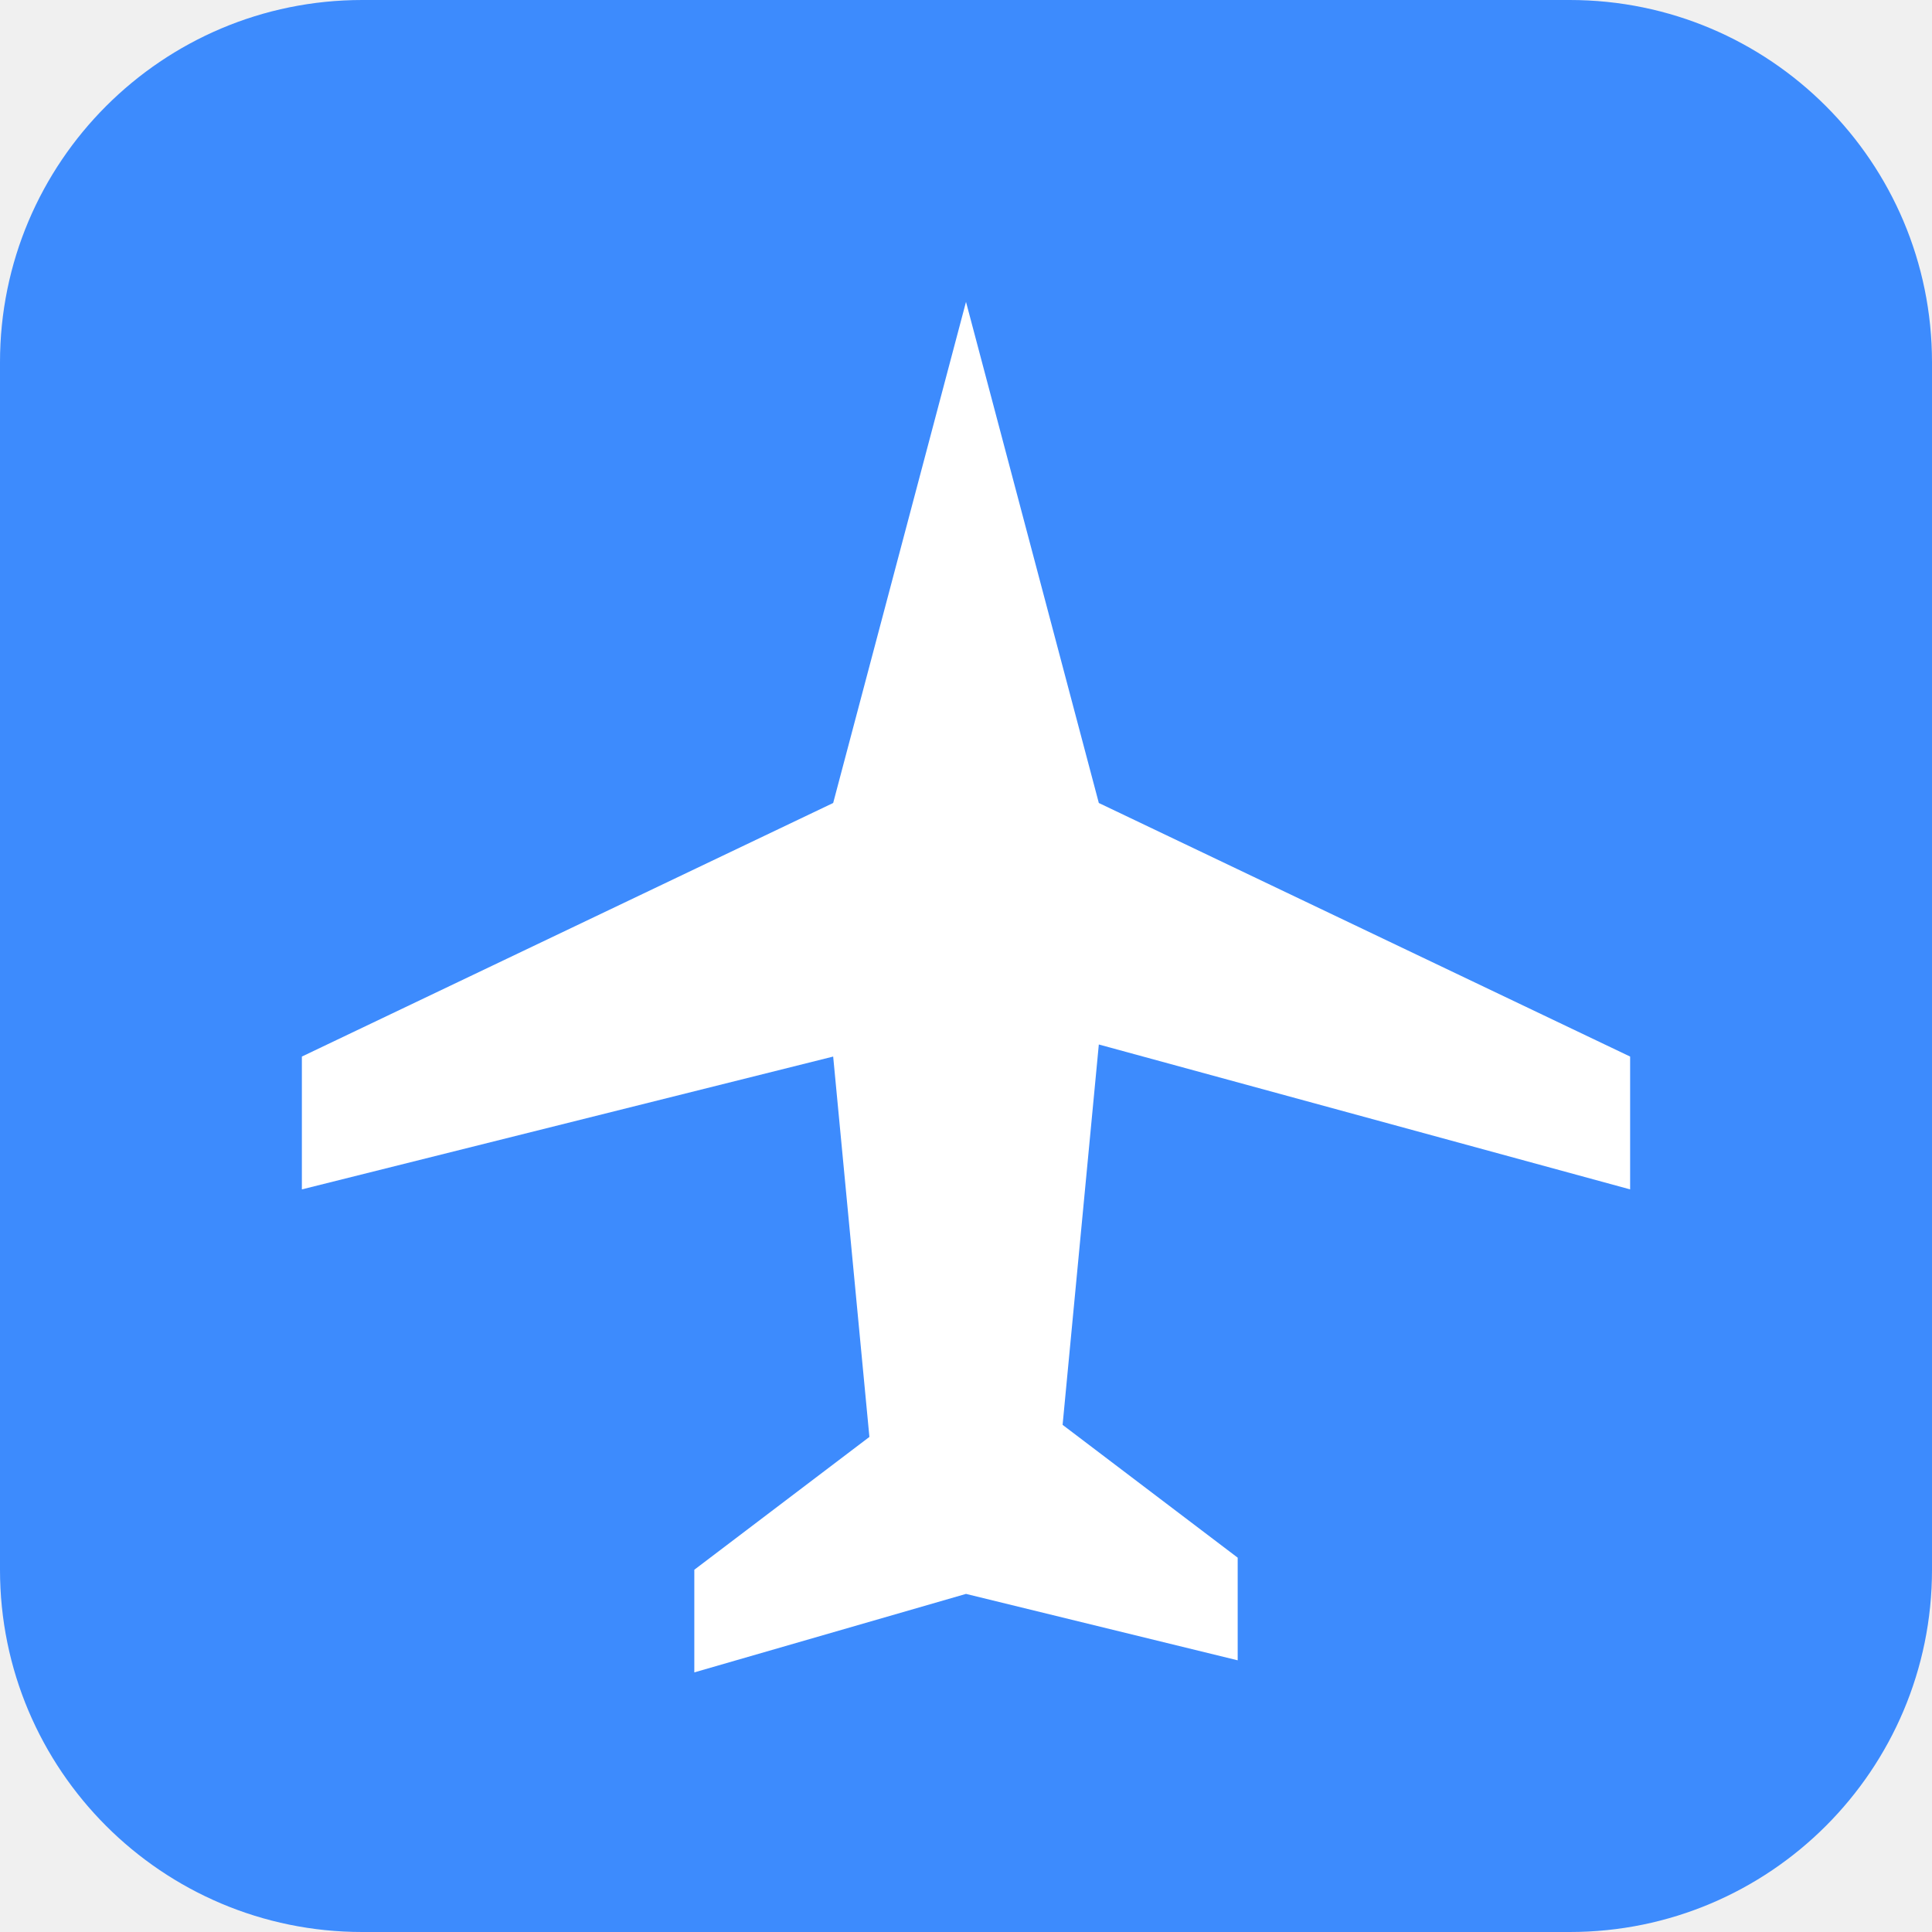
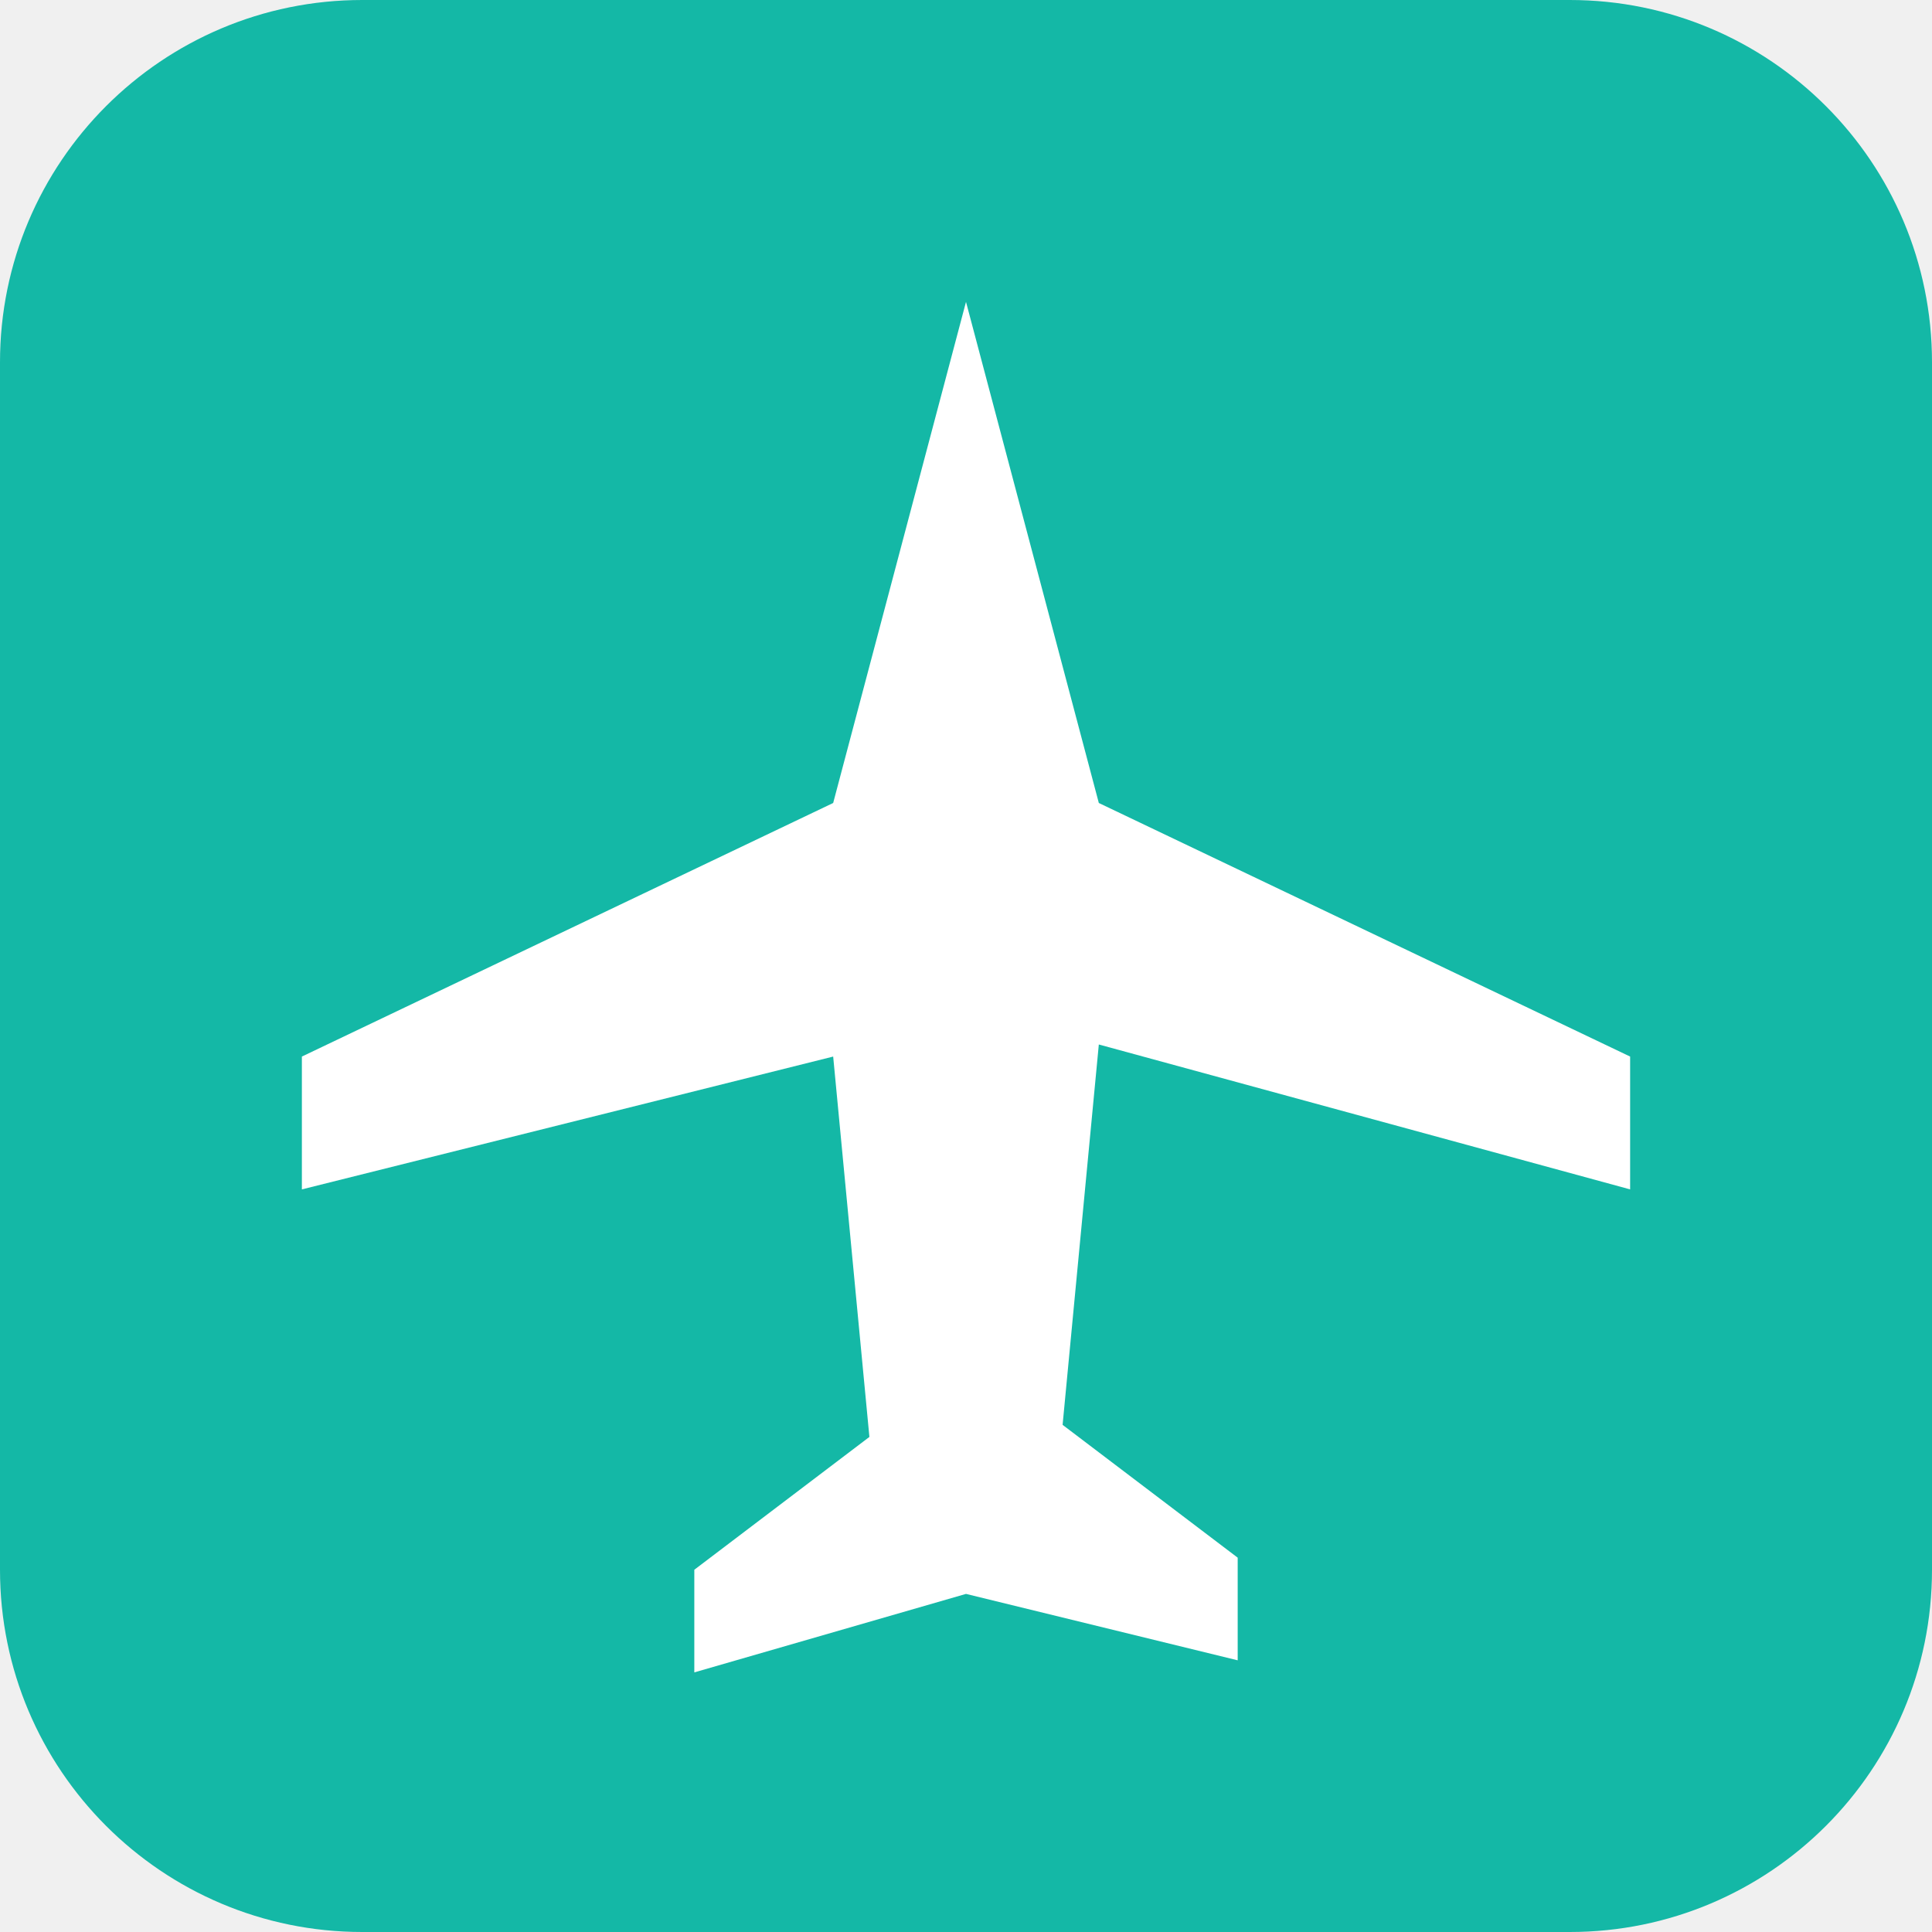
<svg xmlns="http://www.w3.org/2000/svg" viewBox="0 0 32 32">
-   <rect width="32" height="32" rx="6" fill="#3d8bfd" />
+   <rect width="32" height="32" rx="6" fill="#14b8a6" />
  <path d="M16 5l2.2 8.3 8.8 4.2v2.2l-8.8-2.4-.6 6.3 2.9 2.2v1.7L16 26.4l-4.5 1.3v-1.7l2.9-2.2-.6-6.3L5 19.7v-2.2l8.8-4.2z" fill="#fff" />
</svg>
